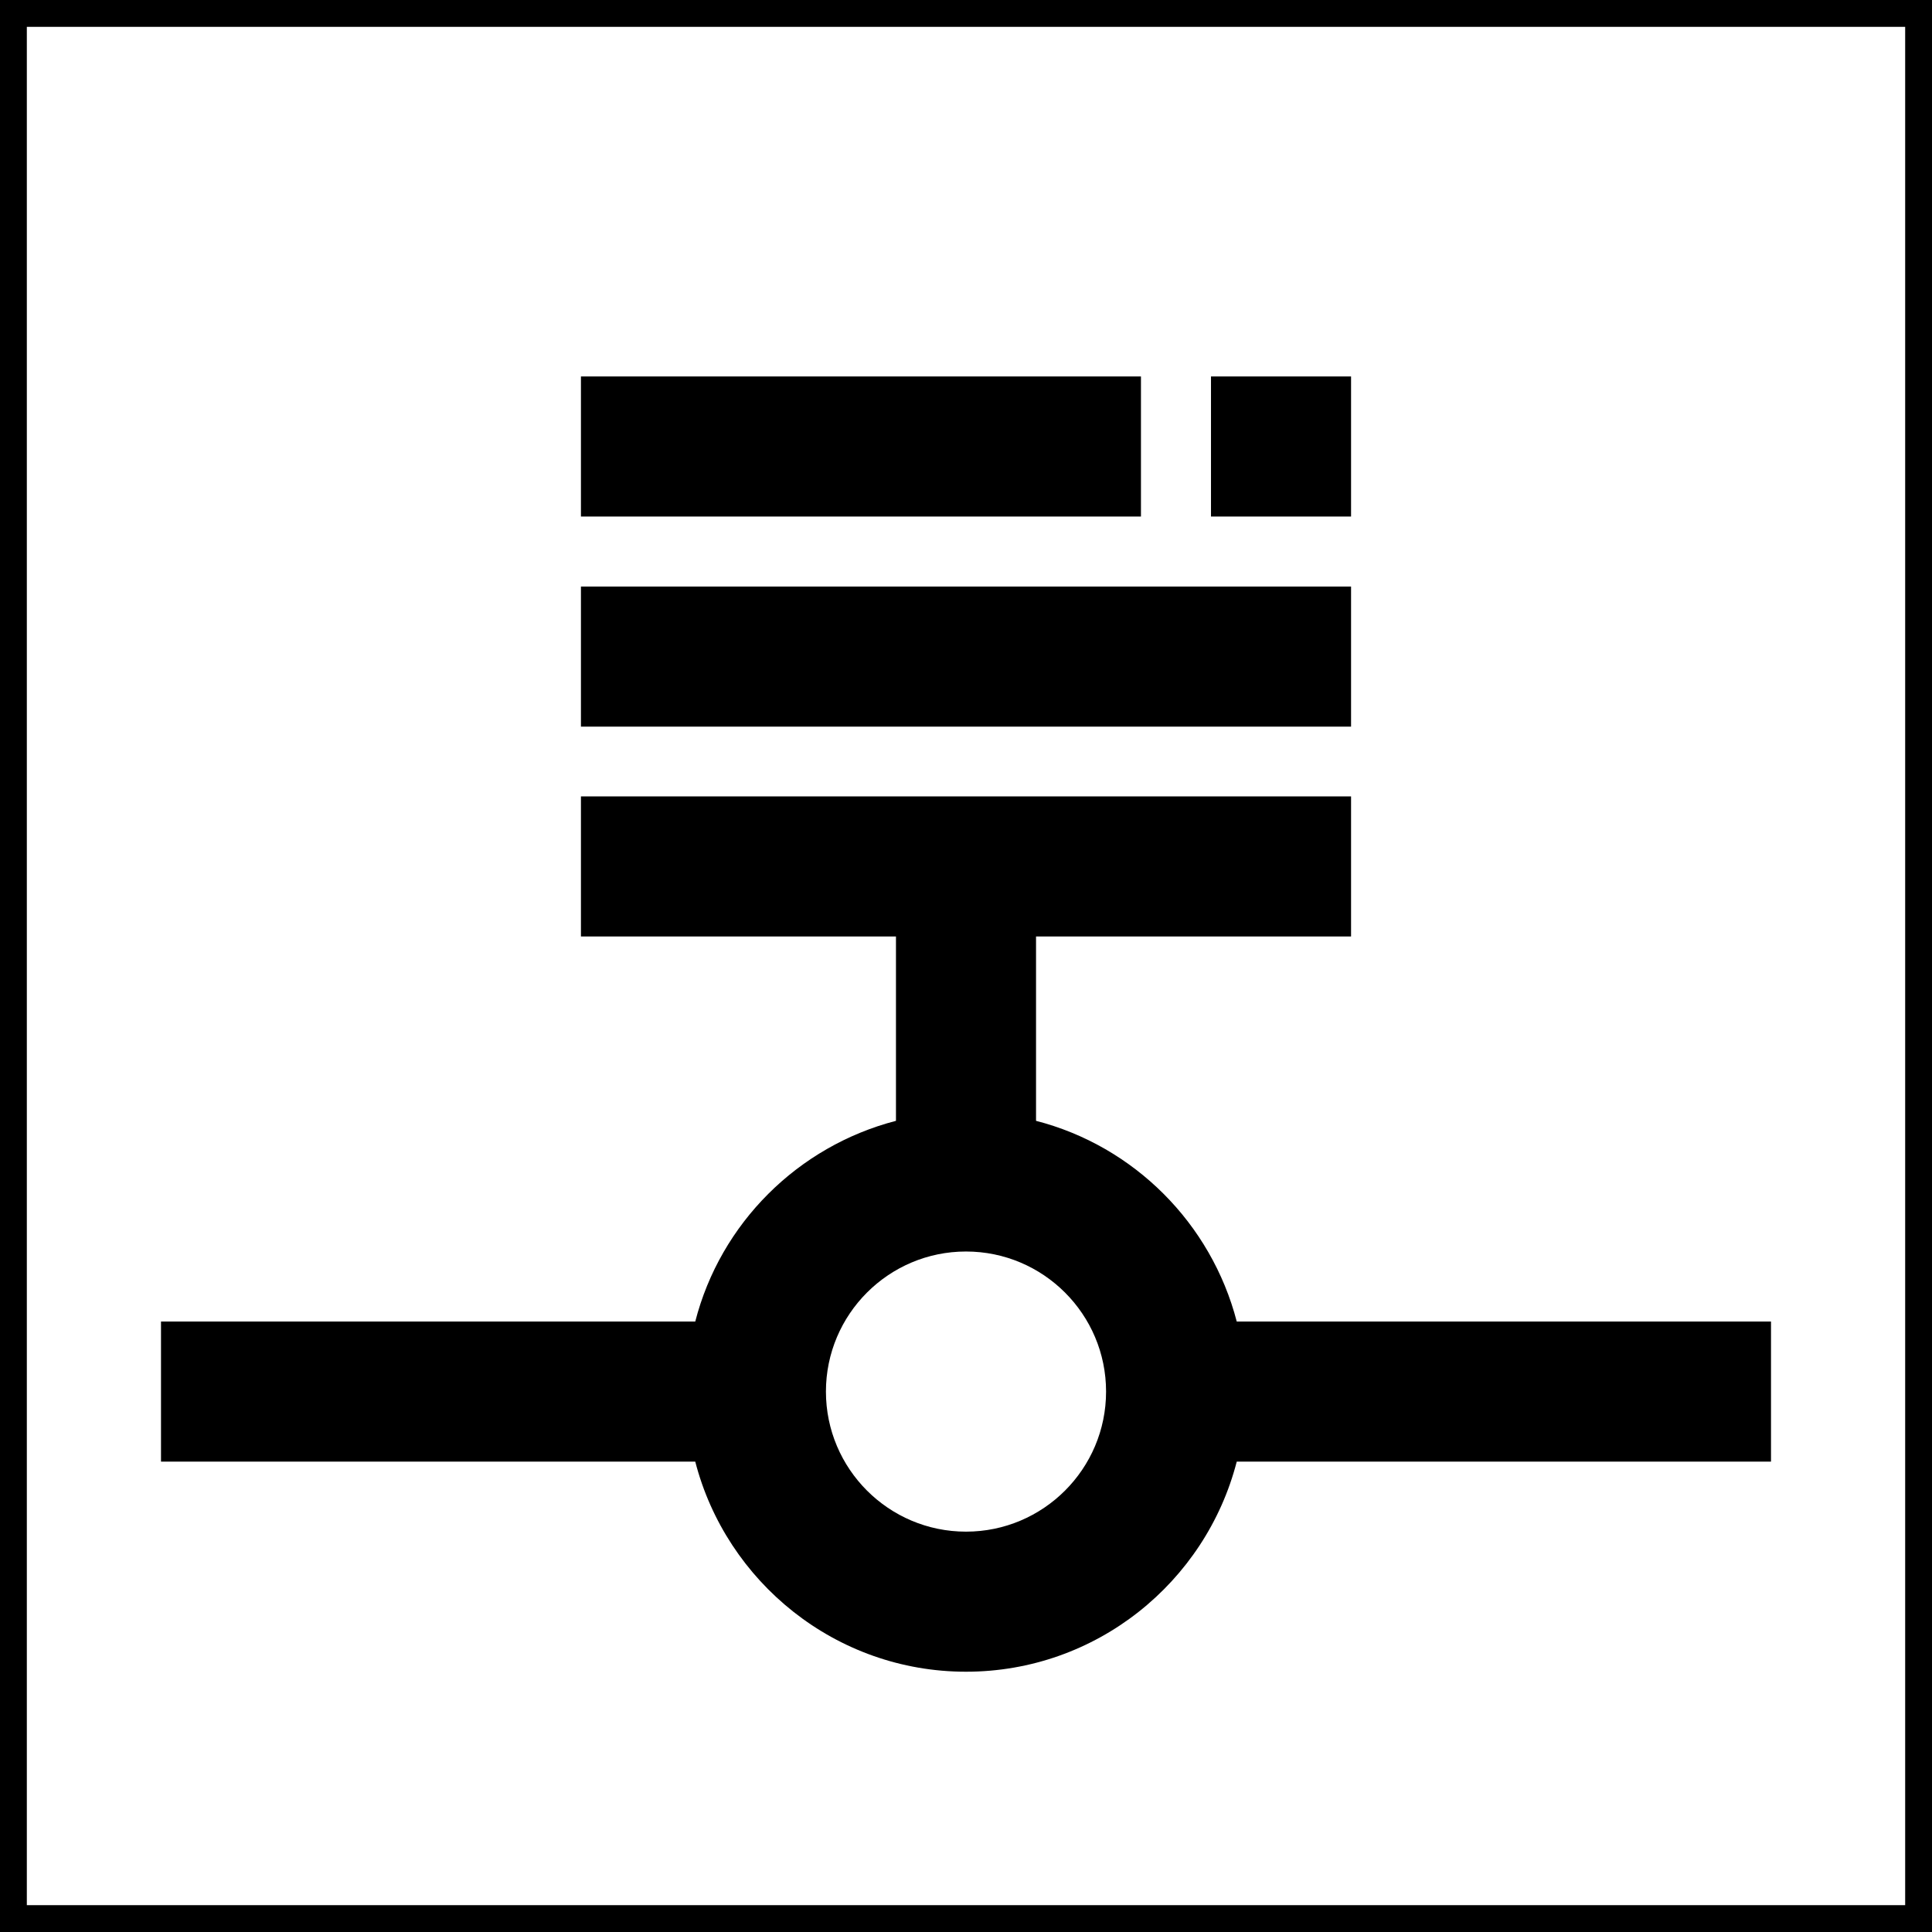
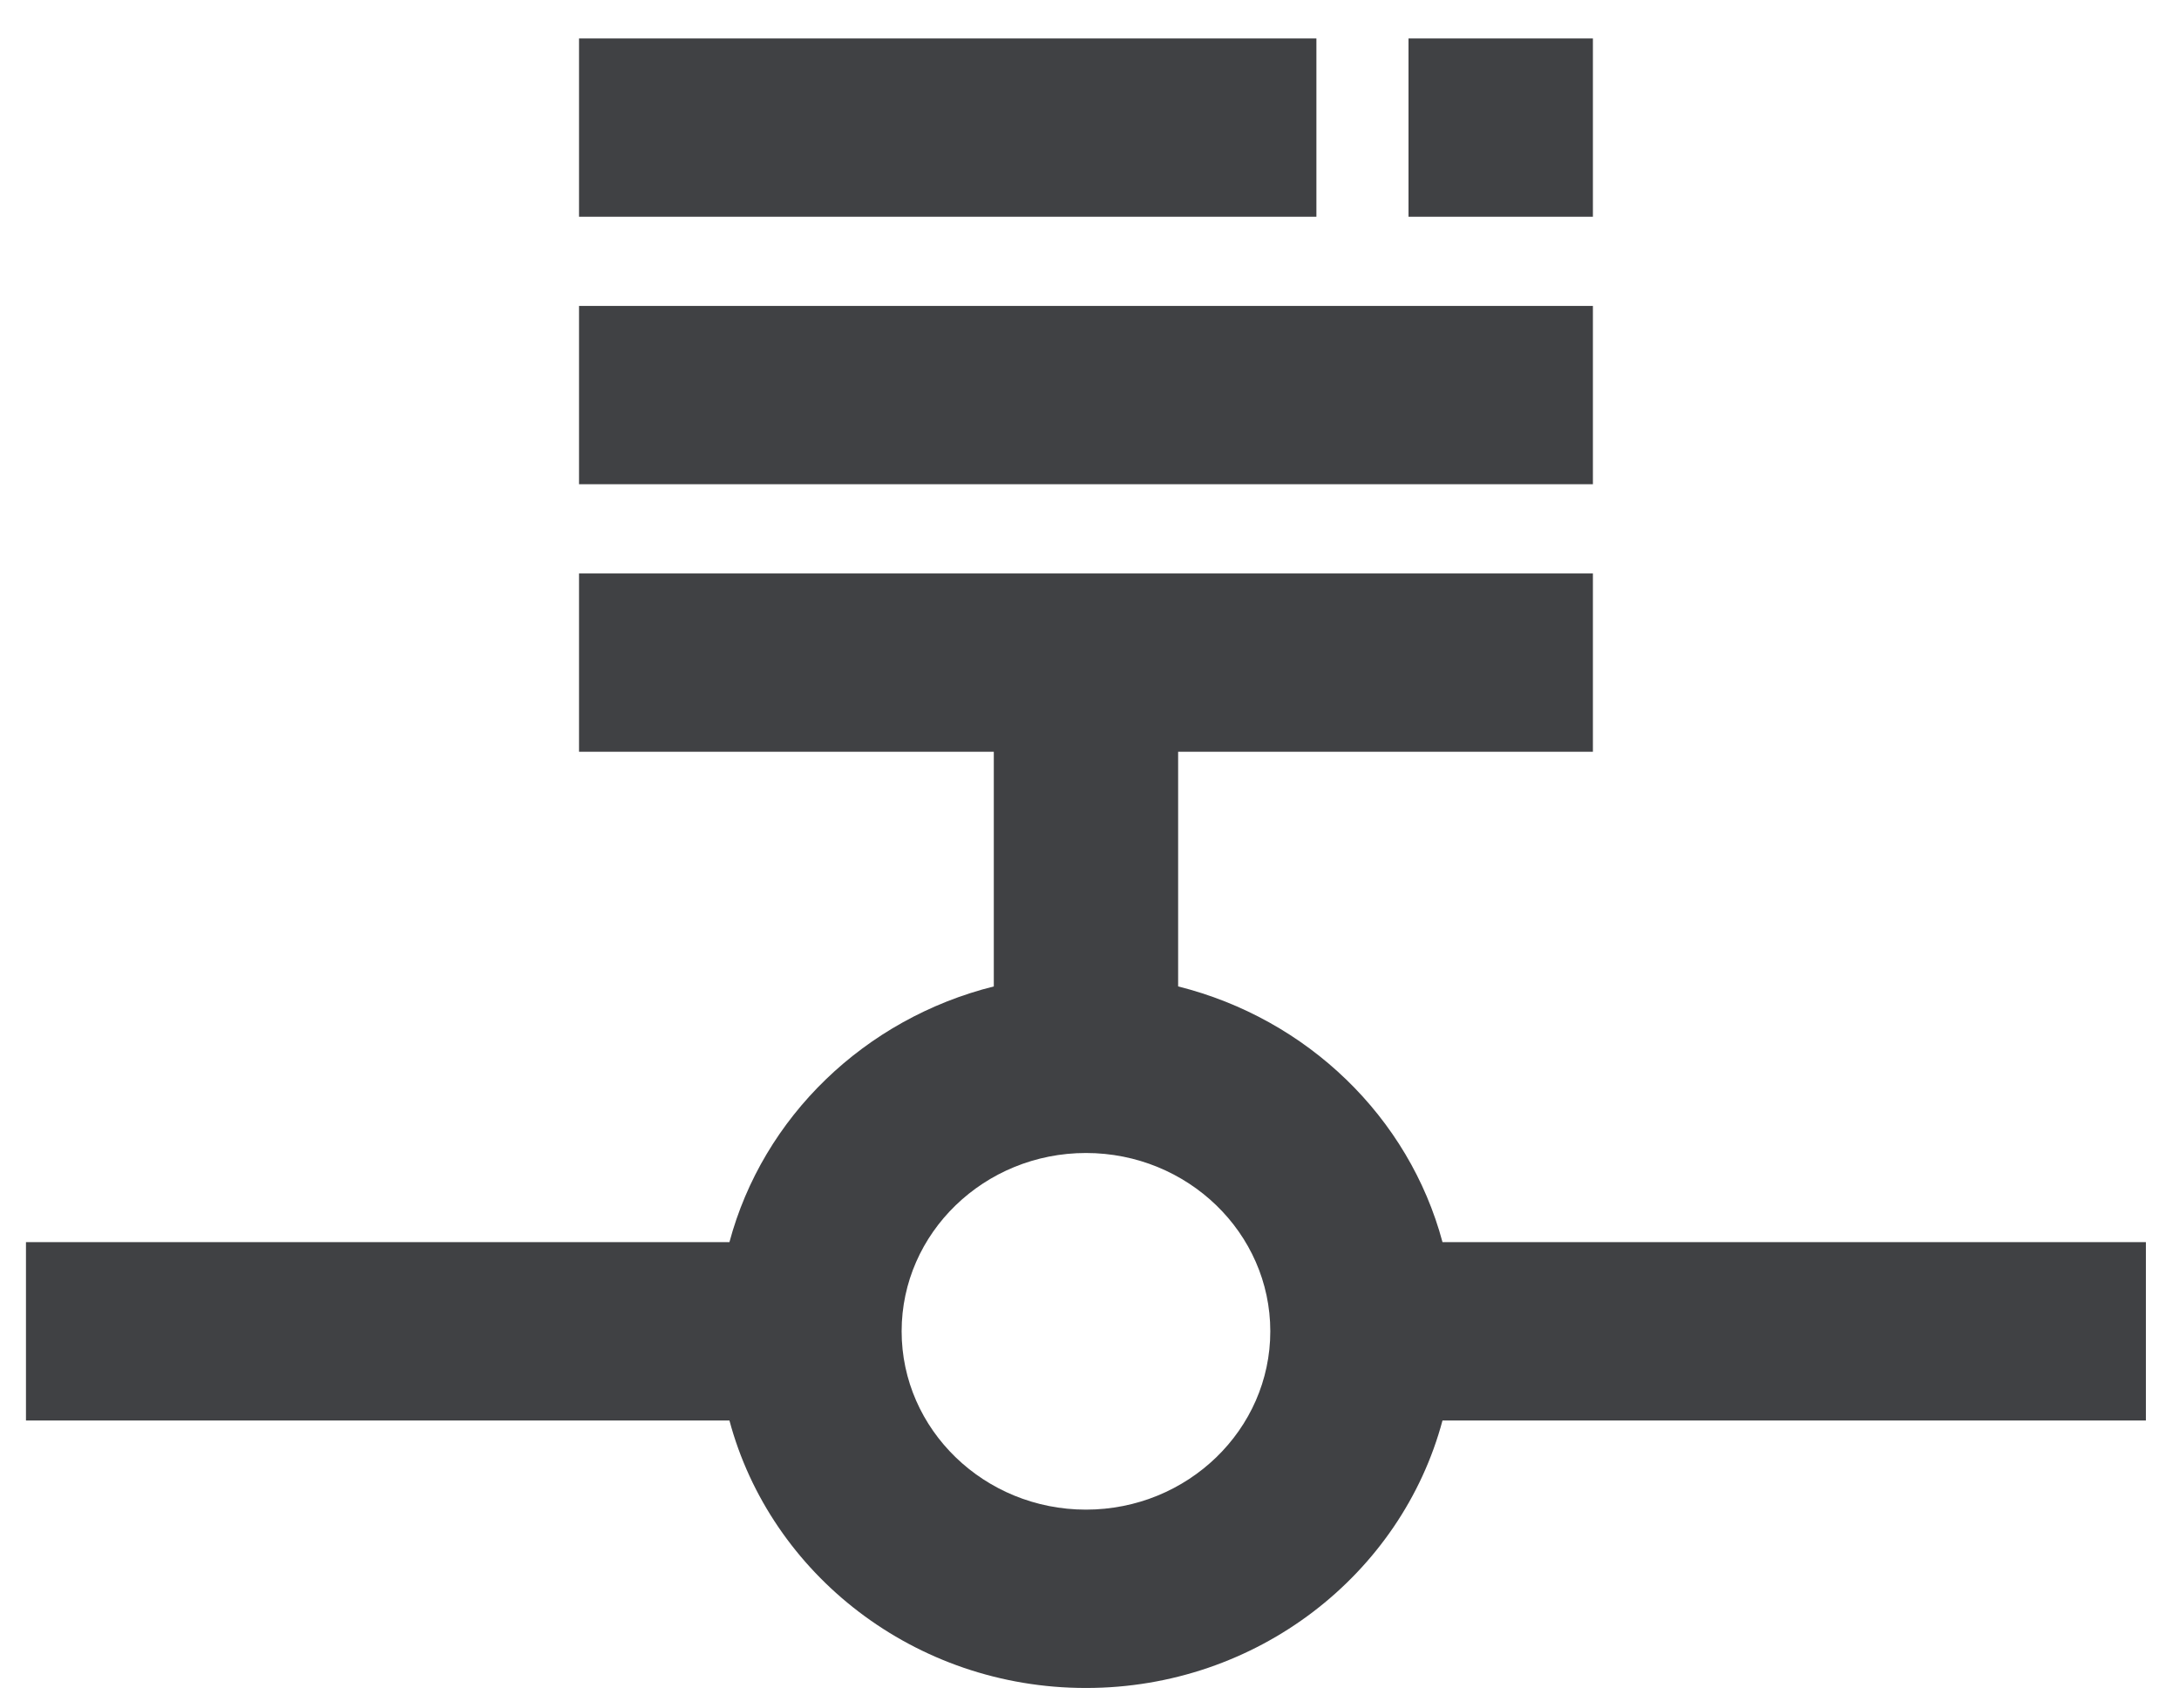
- <svg xmlns="http://www.w3.org/2000/svg" id="_图层_2" data-name="图层 2" viewBox="0 0 72 72">
-   <g id="_图层_1-2" data-name="图层 1">
-     <path d="M71,1V71H1V1H71m1-1H0V72H72V0h0Zm-6,49.25h-19.91c-.95-3.66-3.83-6.54-7.48-7.48v-6.87h11.74v-5.22H21.65v5.22h11.74v6.87c-3.66,.95-6.54,3.82-7.48,7.48H6v5.22H25.91c1.16,4.49,5.24,7.83,10.09,7.83s8.93-3.33,10.09-7.83h19.91v-5.22Zm-30,7.83c-2.88,0-5.22-2.34-5.22-5.22s2.34-5.22,5.22-5.22,5.22,2.34,5.22,5.22-2.34,5.22-5.22,5.22Zm14.35-30H21.65v-5.22h28.7v5.22Zm-7.83-7.83H21.65v-5.22h20.87v5.22Zm7.83,0h-5.22v-5.22h5.22v5.22Z" />
-   </g>
+ <svg xmlns="http://www.w3.org/2000/svg" width="37px" height="29px">
+   <path fill-rule="evenodd" fill="rgb(64, 65, 68)" d="M36.438,21.096 L24.494,21.096 C23.926,18.973 22.199,17.302 20.005,16.753 L20.005,12.767 L27.048,12.767 L27.048,9.739 L9.832,9.739 L9.832,12.767 L16.875,12.767 L16.875,16.753 C14.681,17.302 12.954,18.973 12.386,21.096 L0.441,21.096 L0.441,24.125 L12.386,24.125 C13.084,26.733 15.529,28.668 18.440,28.668 C21.351,28.668 23.797,26.733 24.494,24.125 L36.438,24.125 L36.438,21.096 ZM18.440,25.639 C16.714,25.639 15.310,24.280 15.310,22.610 C15.310,20.940 16.714,19.582 18.440,19.582 C20.166,19.582 21.570,20.940 21.570,22.610 C21.570,24.280 20.166,25.639 18.440,25.639 ZM27.048,8.224 L9.832,8.224 L9.832,5.196 L27.048,5.196 L27.048,8.224 ZM22.353,3.681 L9.832,3.681 L9.832,0.653 L22.353,0.653 L22.353,3.681 ZM27.048,3.681 L23.917,3.681 L23.917,0.653 L27.048,0.653 L27.048,3.681 Z" />
</svg>
